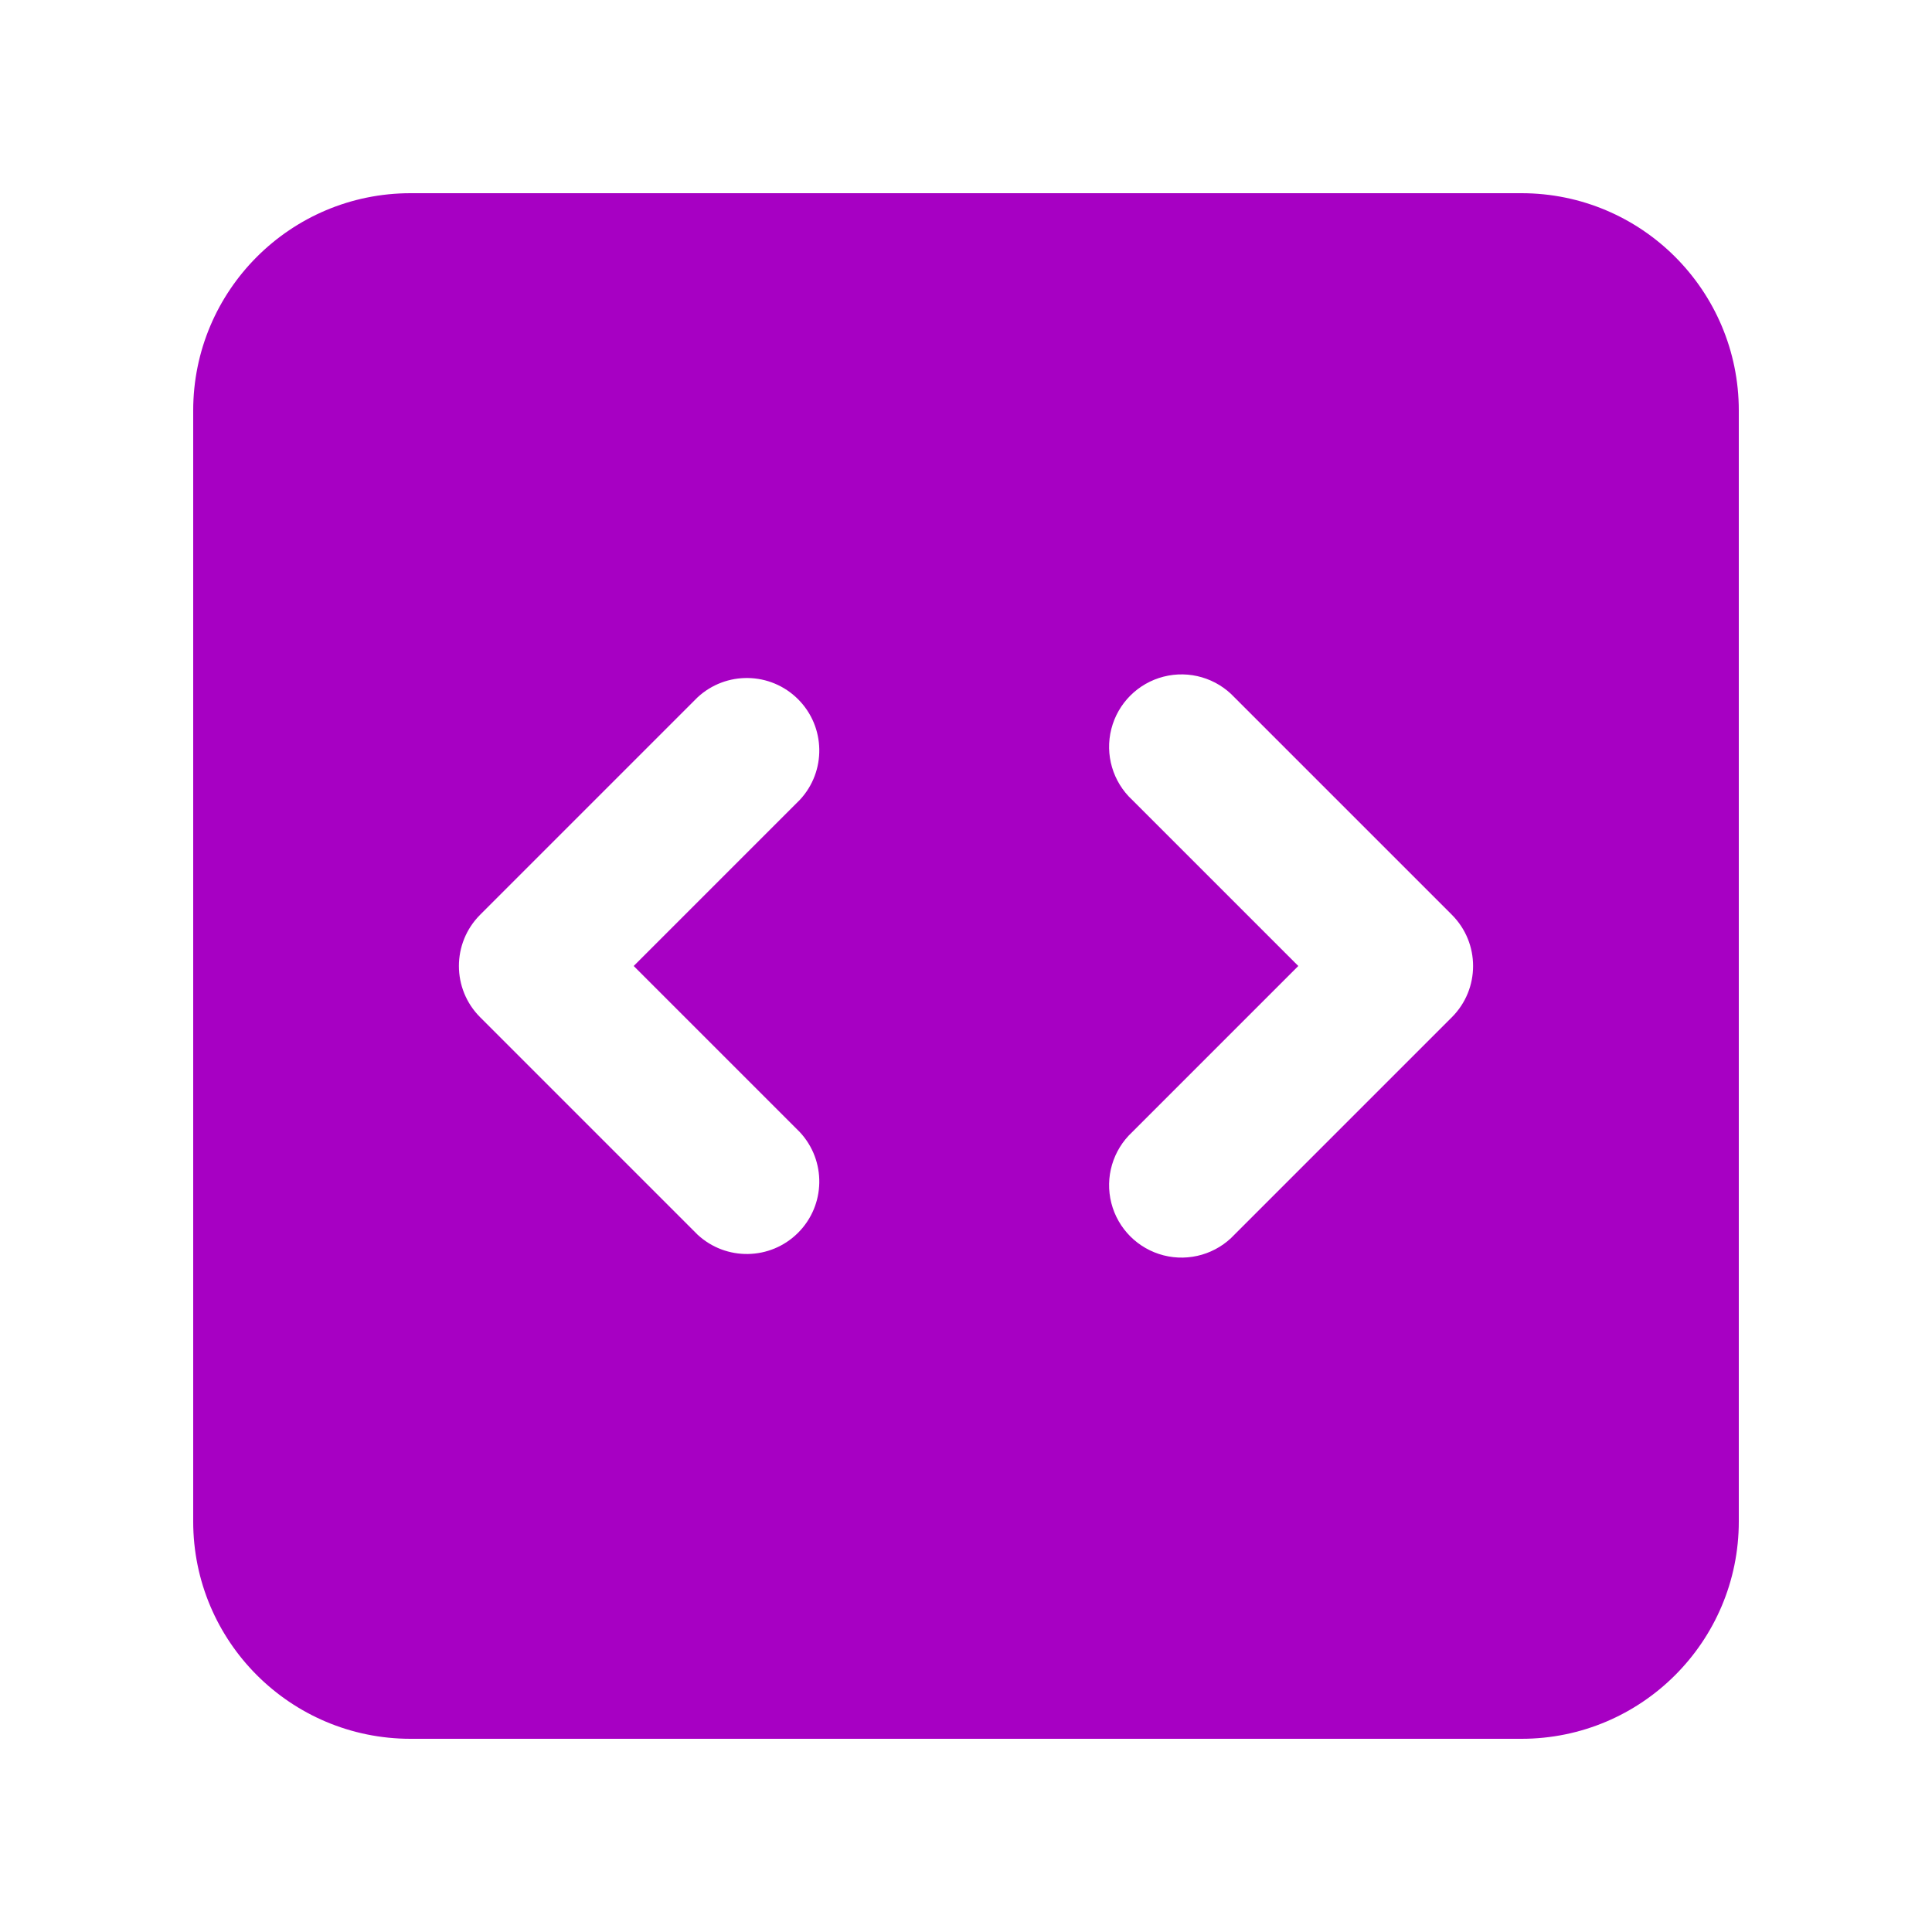
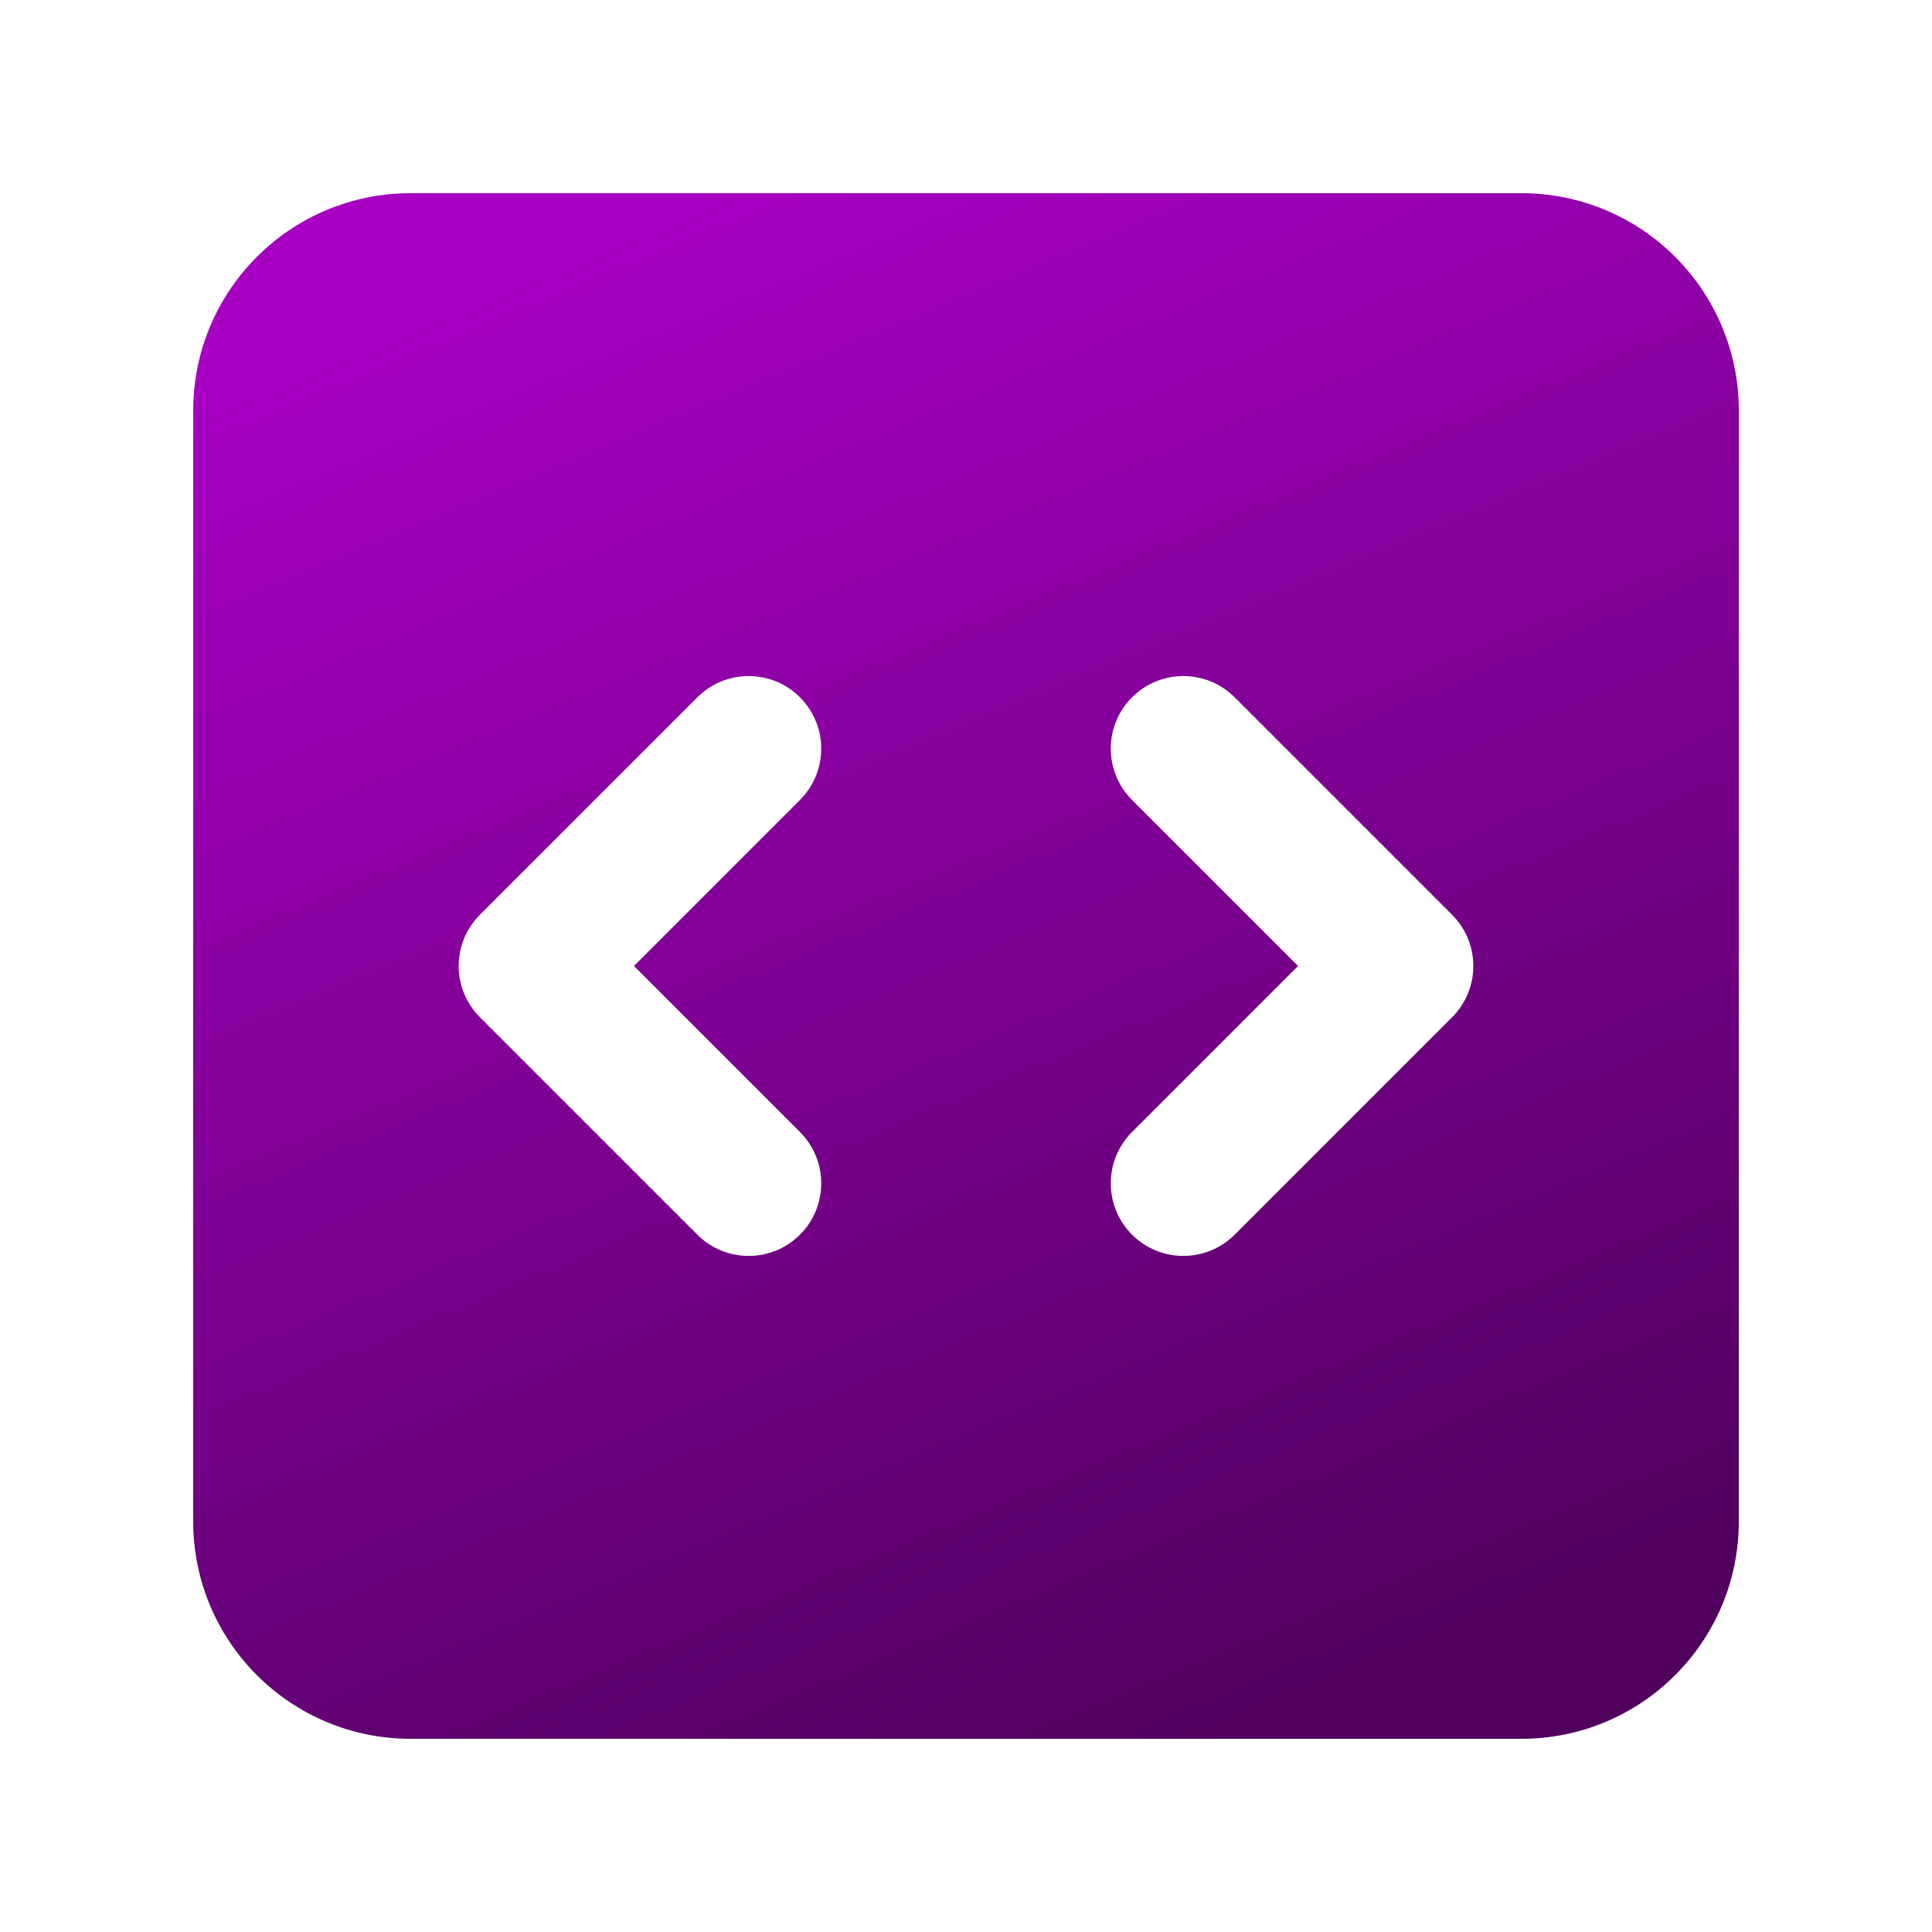
- <svg xmlns="http://www.w3.org/2000/svg" width="32" height="32" viewBox="0 0 20 20">
-   <path fill="#a700c3" fill-rule="evenodd" d="M4.25 2A2.25 2.25 0 0 0 2 4.25v11.5A2.25 2.25 0 0 0 4.25 18h11.5A2.25 2.25 0 0 0 18 15.75V4.25A2.25 2.25 0 0 0 15.75 2zm4.03 6.28a.75.75 0 0 0-1.06-1.06L4.97 9.47a.75.75 0 0 0 0 1.06l2.25 2.25a.75.75 0 0 0 1.06-1.06L6.56 10zm4.5-1.06a.75.75 0 1 0-1.06 1.06L13.44 10l-1.72 1.72a.75.75 0 1 0 1.06 1.06l2.25-2.25a.75.75 0 0 0 0-1.06z" clip-rule="evenodd" />
+ <svg xmlns="http://www.w3.org/2000/svg" viewBox="0 0 32 32">
+   <path fill="url(#a)" fill-rule="evenodd" d="M6.8 3.2a3.6 3.6 0 0 0-3.6 3.6v18.4a3.6 3.6 0 0 0 3.6 3.6h18.4a3.6 3.6 0 0 0 3.6-3.6V6.8a3.6 3.6 0 0 0-3.6-3.6H6.8Zm6.45 10.05a1.2 1.2 0 0 0-1.7-1.7l-3.6 3.6a1.2 1.2 0 0 0 0 1.7l3.6 3.6a1.2 1.2 0 0 0 1.7-1.7L10.5 16l2.75-2.75Zm7.2-1.7a1.2 1.2 0 1 0-1.7 1.7L21.5 16l-2.75 2.75a1.2 1.2 0 1 0 1.7 1.7l3.6-3.6a1.2 1.2 0 0 0 0-1.7l-3.6-3.6Z" clip-rule="evenodd" />
+   <defs>
+     <linearGradient id="a" x1="10.77" x2="21.23" y1="3.48" y2="28.52" gradientUnits="userSpaceOnUse">
+       <stop stop-color="#A700C3" />
+       <stop offset="1" stop-color="#50005D" />
+     </linearGradient>
+   </defs>
</svg>
